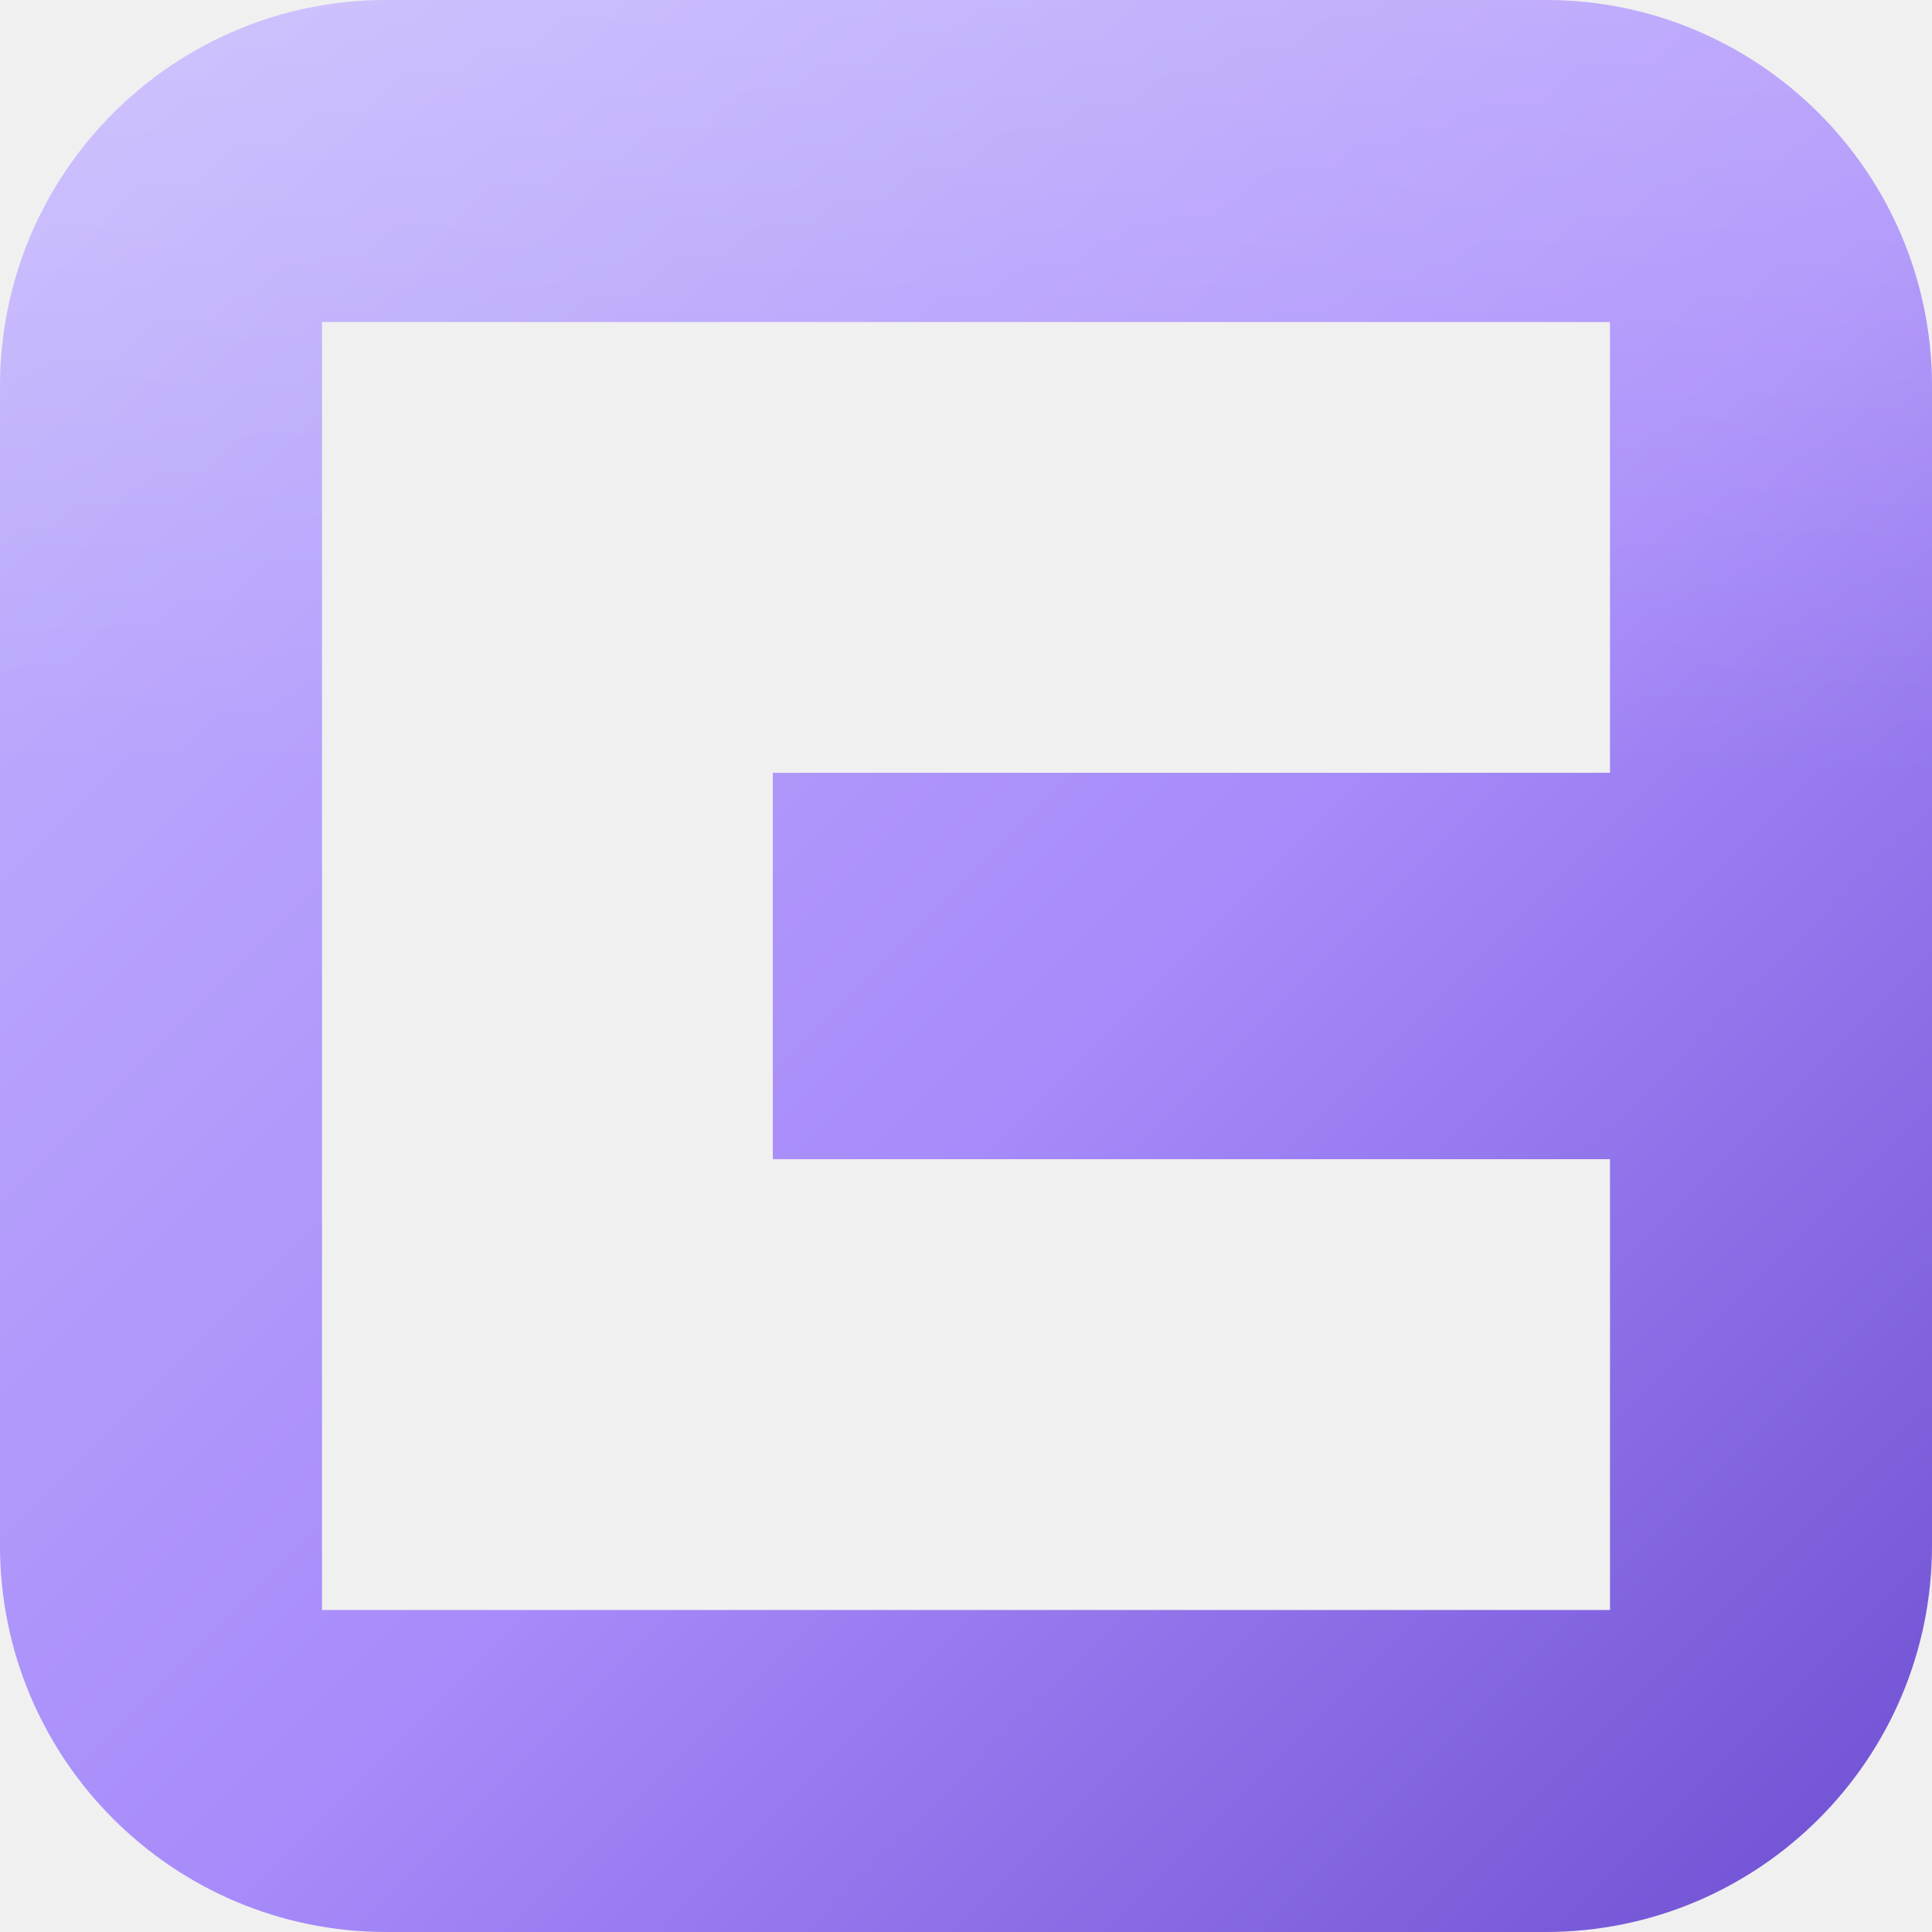
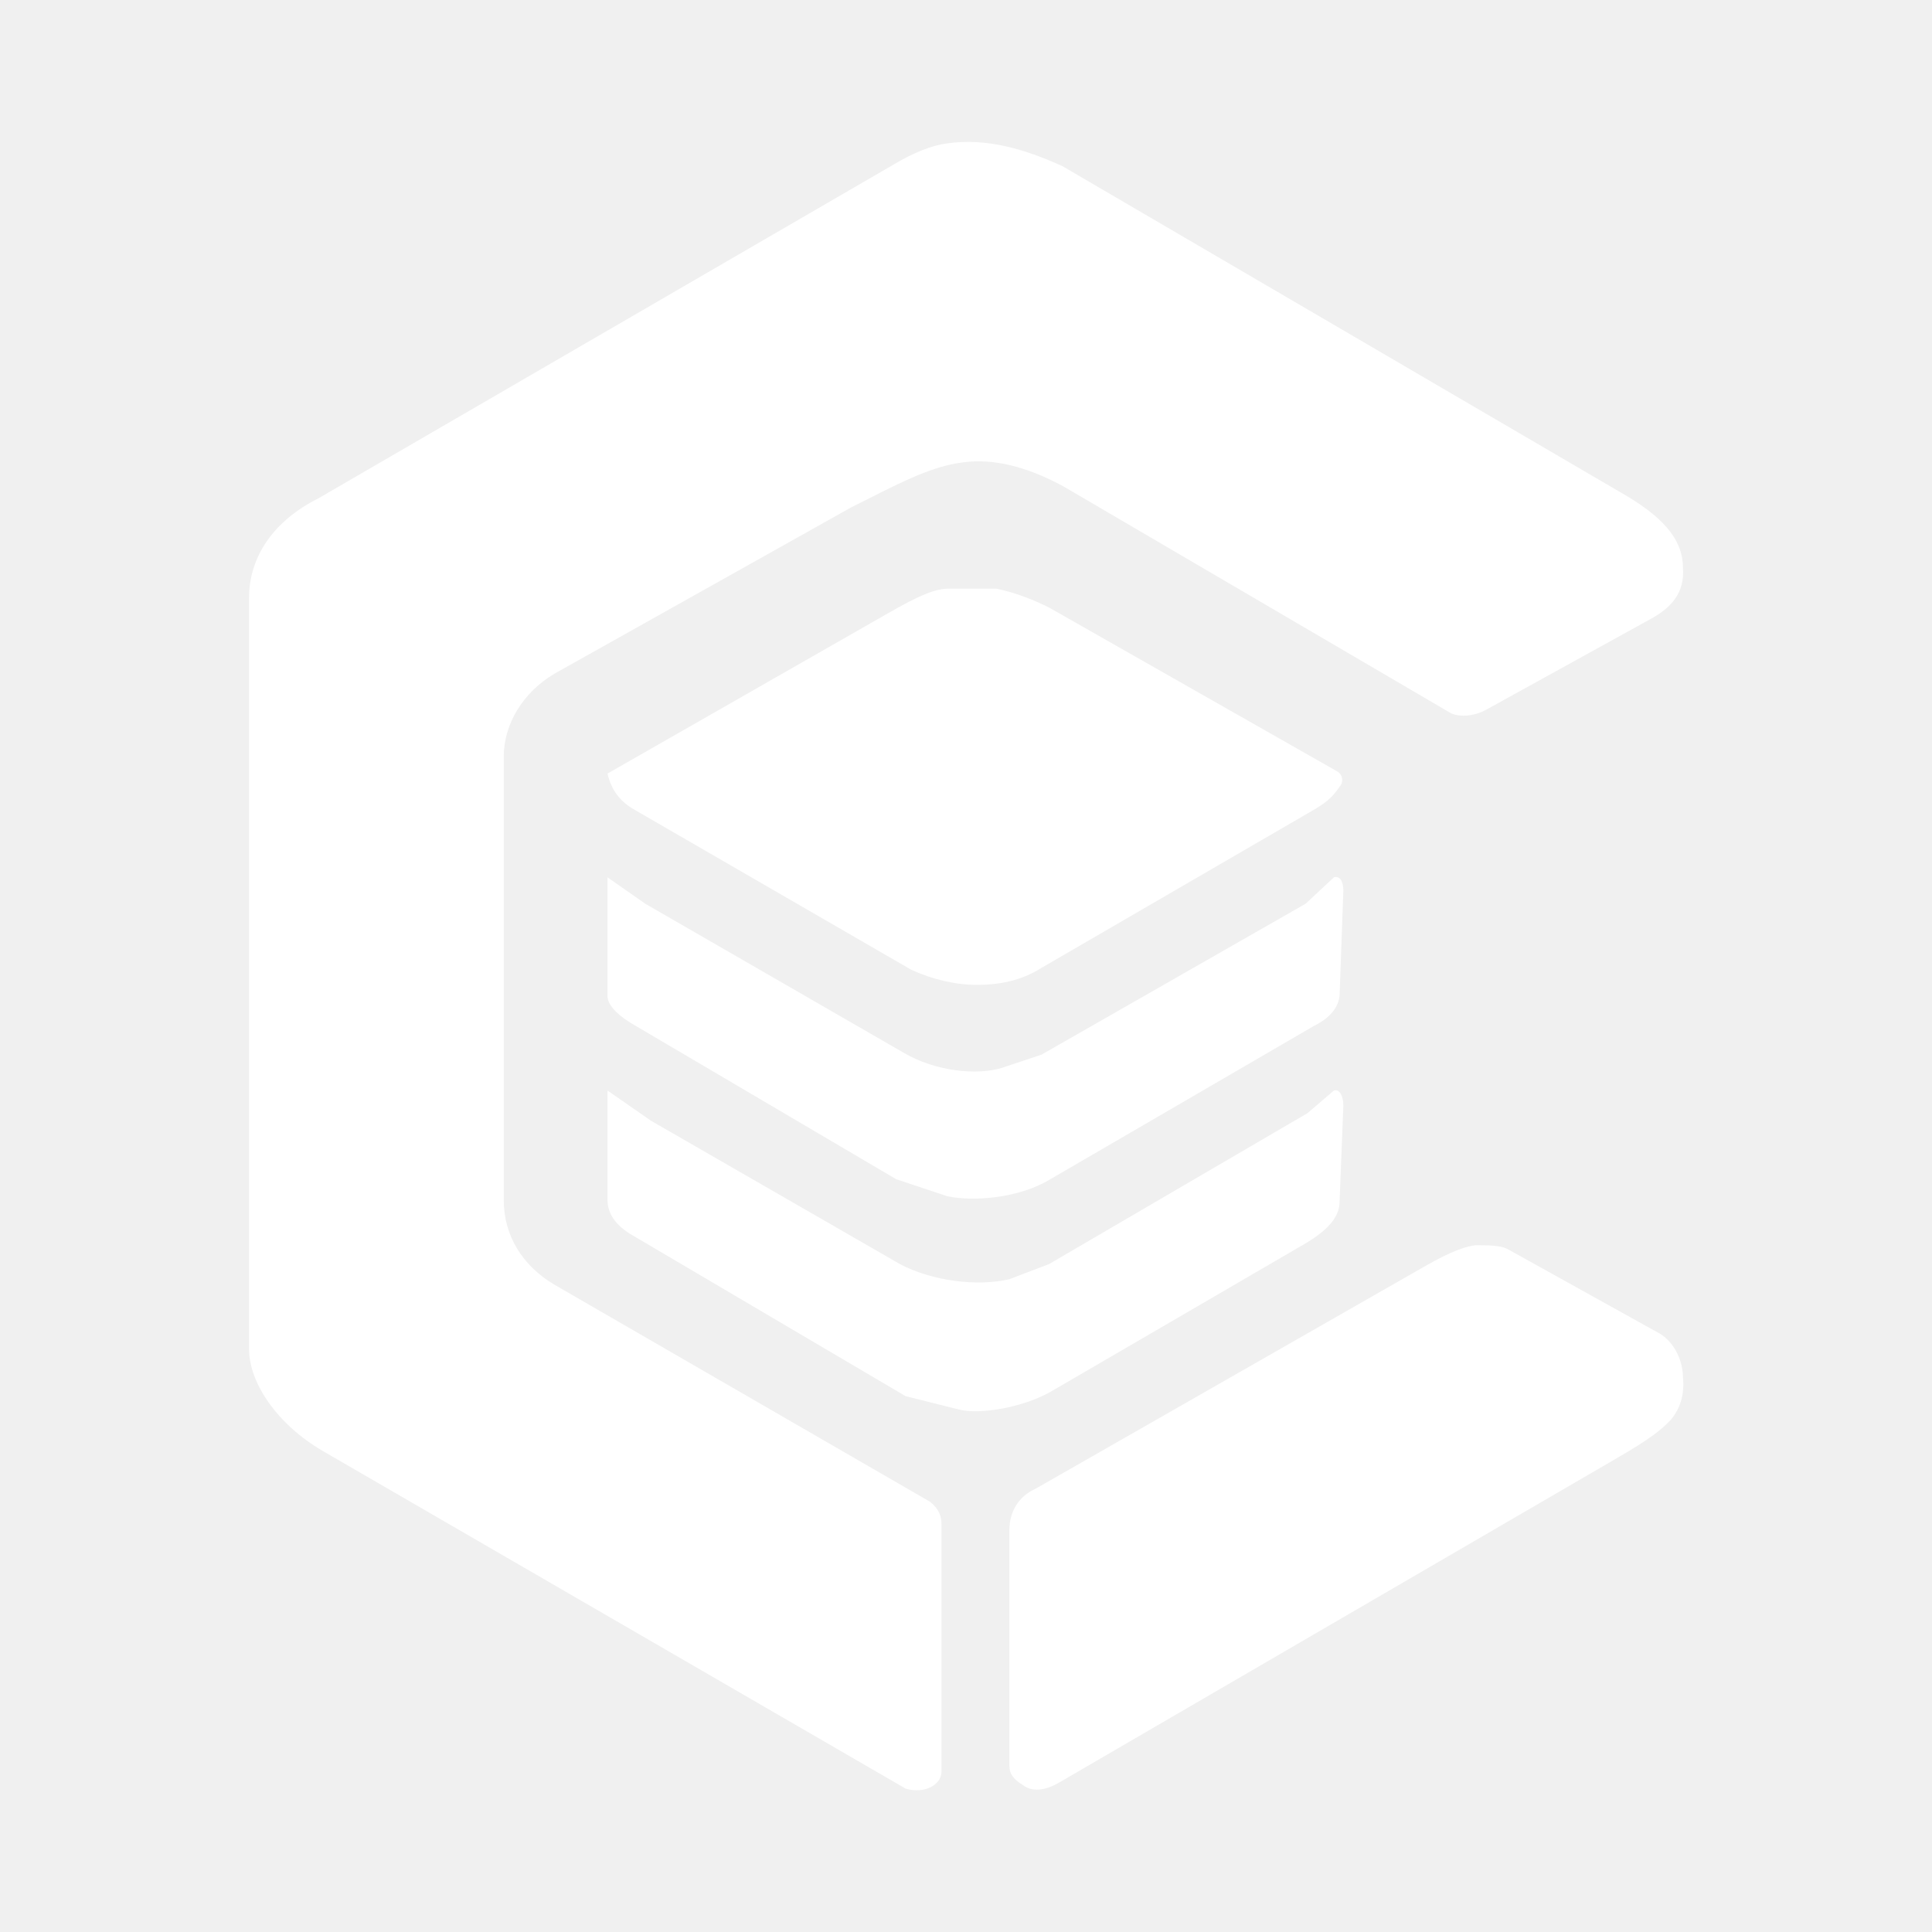
- <svg xmlns="http://www.w3.org/2000/svg" width="240" height="240" viewBox="0 0 240 240" aria-label="Cellar">
-   <defs>
-     <linearGradient id="g" x1="0" y1="0" x2="240" y2="240" gradientUnits="userSpaceOnUse">
-       <stop offset="0%" stop-color="#c4b5fd" />
-       <stop offset="55%" stop-color="#a78bfa" />
-       <stop offset="100%" stop-color="#6d4ed1" />
-     </linearGradient>
-     <linearGradient id="b" x1="120" y1="0" x2="120" y2="240" gradientUnits="userSpaceOnUse">
-       <stop offset="0%" stop-color="rgba(255,255,255,0.22)" />
-       <stop offset="40%" stop-color="rgba(255,255,255,0)" />
-     </linearGradient>
-     <clipPath id="r">
-       <rect width="240" height="240" rx="48" />
-     </clipPath>
-   </defs>
-   <g clip-path="url(#r)">
-     <path d="M 0 0 H 240 V 240 H 0 Z M 40 40 H 200 V 96 H 96 V 144 H 200 V 200 H 40 Z" fill-rule="evenodd" fill="url(#g)" />
-     <path d="M 0 0 H 240 V 240 H 0 Z M 40 40 H 200 V 96 H 96 V 144 H 200 V 200 H 40 Z" fill-rule="evenodd" fill="url(#b)" />
-   </g>
+ <svg xmlns="http://www.w3.org/2000/svg" viewBox="0 0 1024 1024" role="img" aria-labelledby="title">
+   <path fill="#fff" d="M502 76C523 73 543 79 563 88L859 261C880 273 892 285 892 301C893 314 886 322 875 328L788 376C781 380 773 380 769 378L564 258C544 247 526 243 511 245C493 247 475 257 451 269L294 357C277 367 267 384 267 401V636C267 655 277 671 294 681L493 796C498 800 499 804 499 808V939C499 946 490 951 480 948L171 769C147 755 132 733 132 715V317C132 295 145 276 169 264L474 87C484 81 494 77 502 76ZM469 326C488 315 496 312 503 312H528C538 314 548 318 556 322L709 409C712 411 712 415 710 417C706 423 702 426 695 430L552 513C541 520 529 522 518 522C506 522 494 519 483 514L336 429C329 425 324 419 322 410L469 326ZM322 465L342 479L479 558C496 568 518 570 531 566L552 559L692 479L707 465C710 464 712 467 712 472L710 528C709 535 704 540 696 544L555 626C539 635 516 637 502 634L475 625L334 542C326 537 322 532 322 528V465ZM322 578L345 594L477 670C494 679 518 682 535 678L556 670L693 590L707 578C710 577 712 581 712 586L710 637C710 646 702 653 692 659L558 737C543 746 519 750 508 747L480 740L334 654C326 649 322 643 322 636V578ZM752 673C764 666 774 661 782 660C789 660 795 660 799 662L880 707C888 712 892 722 892 730C893 740 890 747 886 752C879 760 867 767 855 774L561 945C554 949 547 950 542 946C537 943 535 940 535 936V811C535 801 540 793 549 789L752 673Z" />
</svg>
